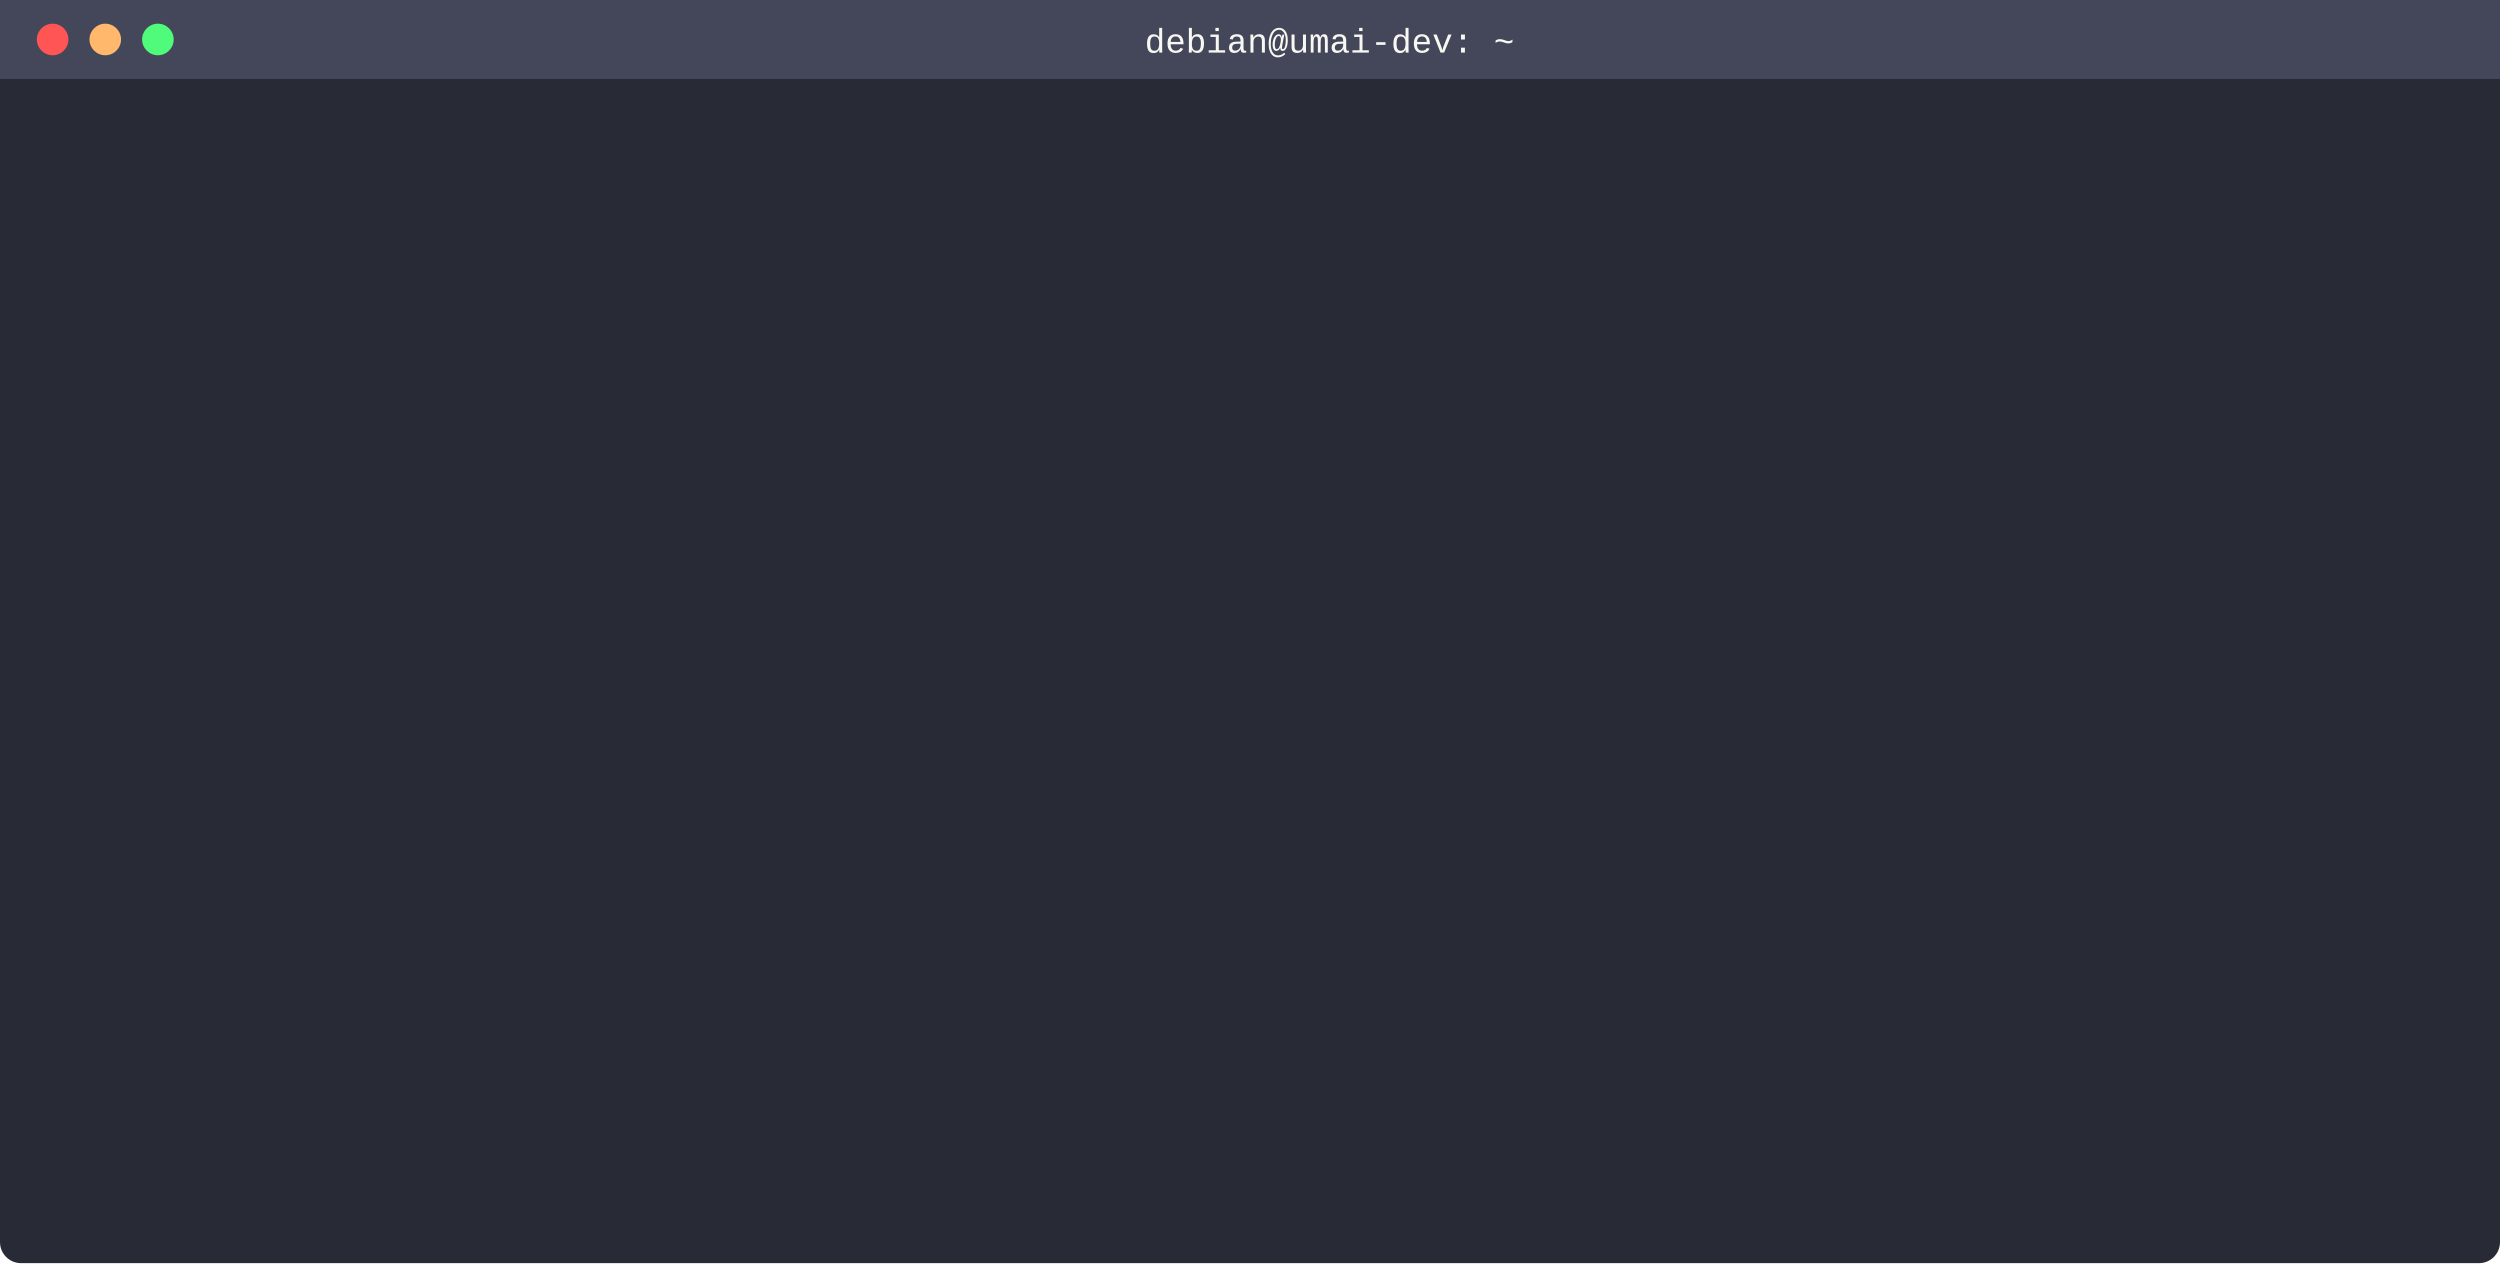
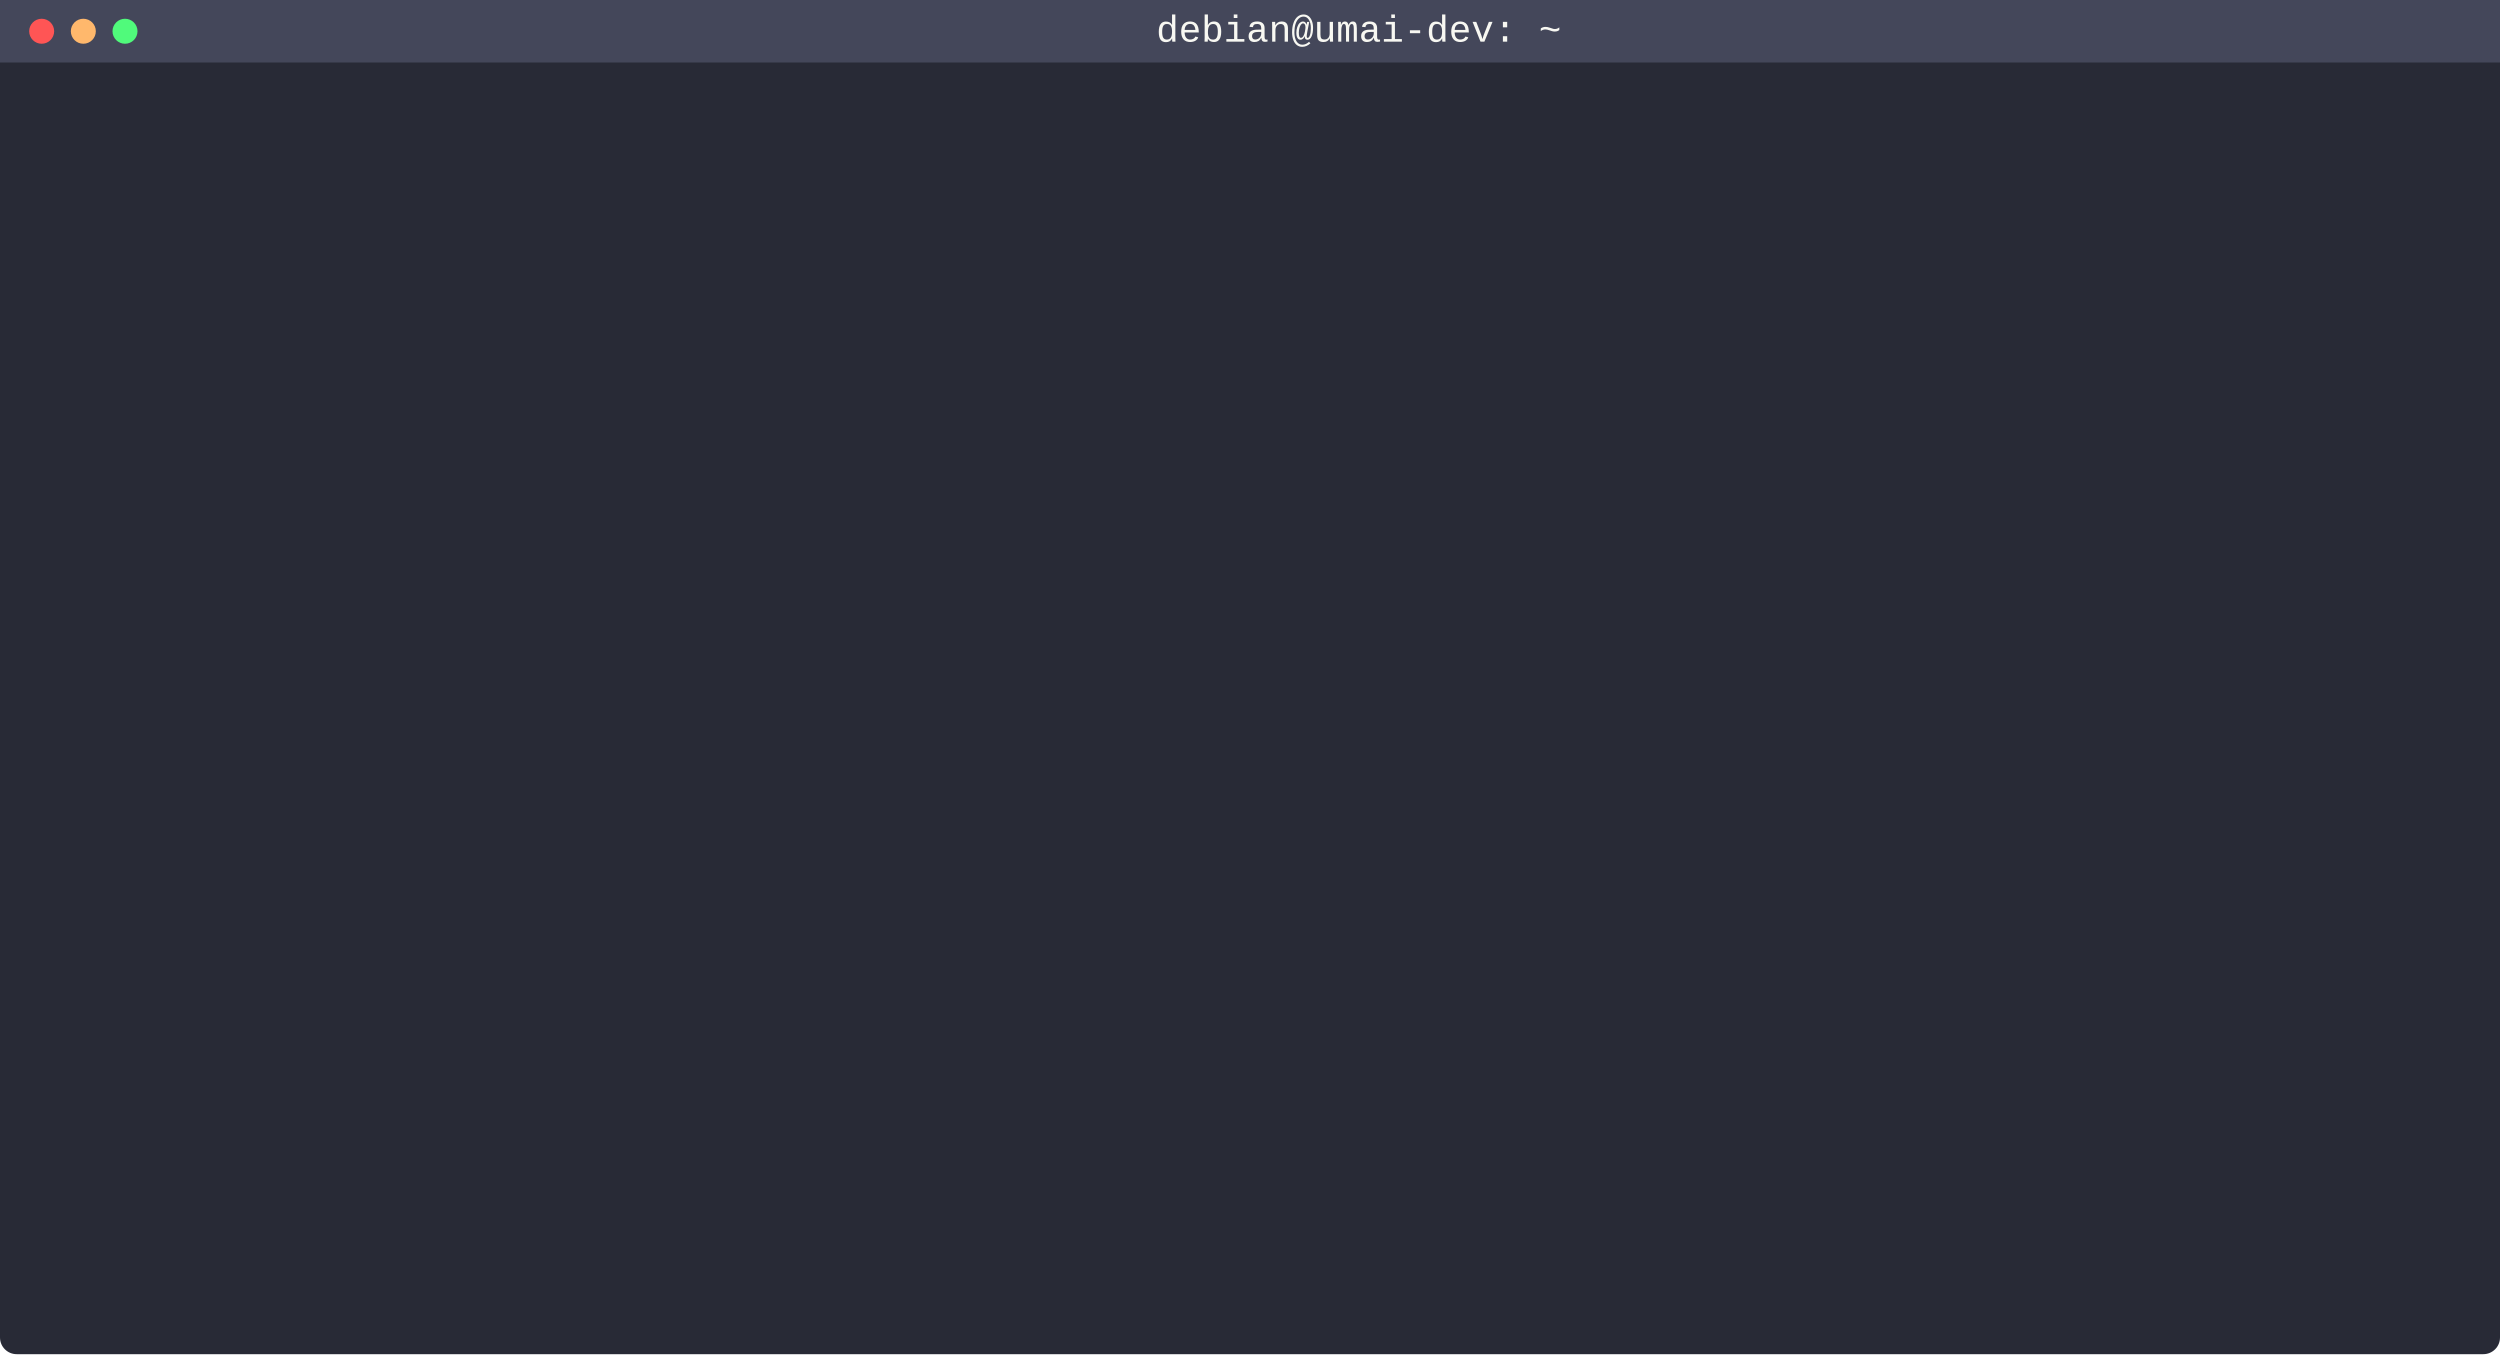
- <svg xmlns="http://www.w3.org/2000/svg" viewBox="0 0 950 480" width="100%" height="100%">
+ <svg xmlns="http://www.w3.org/2000/svg" viewBox="0 0 1200 650" width="100%" height="100%">
  <style>
    .bg { fill: #282a36; rx: 8px; }
    .terminal-header { fill: #44475a; }
    .dot-red { fill: #ff5555; }
    .dot-yellow { fill: #ffb86c; }
    .dot-green { fill: #50fa7b; }
-     .text { font-family: 'Fira Code', 'Courier New', Courier, monospace; font-size: 13px; fill: #f8f8f2; }
+     .text { font-family: 'Fira Code', 'Courier New', Courier, monospace; font-size: 18px; fill: #f8f8f2; }
    .cmd { fill: #50fa7b; font-weight: bold; }
    .comment { fill: #6272a4; font-style: italic; }
    .log-info { fill: #8be9fd; }
    .log-warn { fill: #ffb86c; }
    .log-block { fill: #ff5555; font-weight: bold; }
    .log-pass { fill: #50fa7b; }

    @keyframes line-fade {
      0%, 100% { opacity: 0; }
      1% { opacity: 1; }
      94% { opacity: 1; }
      96% { opacity: 0; }
    }

    @keyframes reveal-width {
      0% { width: 0; }
-       100% { width: 750px; }
+       100% { width: 1050px; }
    }

    .line-comment { animation: line-fade 18s infinite; animation-delay: 0.5s; opacity: 0; }
    .prompt-block { animation: line-fade 18s infinite; animation-delay: 1.2s; opacity: 0; }
    .cmd-part1 { animation: reveal-width 2.2s steps(45, end) forwards; animation-delay: 1.8s; }
    .cmd-part2 { animation: reveal-width 1.2s steps(30, end) forwards; animation-delay: 4.0s; }

    .line-boot { animation: line-fade 18s infinite; animation-delay: 5.5s; opacity: 0; }
    .line3 { animation: line-fade 18s infinite; animation-delay: 7.5s; opacity: 0; }
    .line4 { animation: line-fade 18s infinite; animation-delay: 9.0s; opacity: 0; }
    .line5 { animation: line-fade 18s infinite; animation-delay: 11.0s; opacity: 0; }
    .line6 { animation: line-fade 18s infinite; animation-delay: 13.0s; opacity: 0; }
    .line7 { animation: line-fade 18s infinite; animation-delay: 14.5s; opacity: 0; }
    .line8 { animation: line-fade 18s infinite; animation-delay: 16.0s; opacity: 0; }
  </style>
  <defs>
    <clipPath id="clip-line1">
-       <rect x="135" y="5" width="0" height="25" class="cmd-part1" />
+       <rect x="190" y="10" width="0" height="30" class="cmd-part1" />
    </clipPath>
    <clipPath id="clip-line2">
-       <rect x="20" y="25" width="0" height="25" class="cmd-part2" />
+       <rect x="20" y="38" width="0" height="30" class="cmd-part2" />
    </clipPath>
  </defs>
-   <rect width="950" height="480" class="bg" />
-   <path d="M 0,0 H 950 V 30 H 0 Z" class="terminal-header" />
+   <rect width="1200" height="650" class="bg" />
+   <path d="M 0,0 H 1200 V 30 H 0 Z" class="terminal-header" />
  <circle cx="20" cy="15" r="6" class="dot-red" />
  <circle cx="40" cy="15" r="6" class="dot-yellow" />
  <circle cx="60" cy="15" r="6" class="dot-green" />
-   <text x="435" y="20" class="text" font-size="12">debian@umai-dev: ~</text>
-   <g transform="translate(20, 60)">
+   <text x="555" y="20" class="text" font-size="13">debian@umai-dev: ~</text>
+   <g transform="translate(20, 70)">
    <g class="line-comment">
      <text x="0" y="0" class="comment"># Run UMAI Core over Generic XDP Driver Path</text>
    </g>
    <g class="prompt-block">
-       <text x="0" y="20" class="text">
+       <text x="0" y="28" class="text">
        <tspan class="cmd">debian@umai-dev:~$</tspan>
      </text>
-       <text x="135" y="20" class="text" clip-path="url(#clip-line1)">sudo ./target/release/umai-loader --iface eth0 \</text>
-       <text x="20" y="40" class="text" clip-path="url(#clip-line2)">--kernel-object dist/umai-kernel --xdpgeneric</text>
+       <text x="190" y="28" class="text" clip-path="url(#clip-line1)">sudo ./target/release/umai-loader --iface eth0 \</text>
+       <text x="20" y="56" class="text" clip-path="url(#clip-line2)">--kernel-object dist/umai-kernel --xdpgeneric</text>
    </g>
    <g class="line-boot">
-       <text x="0" y="75" class="text">
+       <text x="0" y="104" class="text">
        <tspan class="log-info">INFO</tspan> umai-loader starting | iface=eth0 xdpgeneric=true</text>
-       <text x="0" y="95" class="text">
+       <text x="0" y="132" class="text">
        <tspan class="log-info">INFO</tspan> loaded ELF into memory | bytes=1872</text>
-       <text x="0" y="115" class="text">
+       <text x="0" y="160" class="text">
        <tspan class="log-info">INFO</tspan> attached XDP hook to interface: eth0 (Mode: XDP_GENERIC)</text>
-       <text x="0" y="135" class="text">
+       <text x="0" y="188" class="text">
        <tspan class="log-info">INFO</tspan> [v0.2-roadmap] parsing wire-level AI protocols [ANS Subnets, MCP Core]</text>
-       <text x="0" y="155" class="text">
+       <text x="0" y="216" class="text">
        <tspan class="log-info">INFO</tspan> starting telemetry heartbeat task (2s interval)</text>
    </g>
    <g class="line3">
-       <text x="0" y="190" class="text">2026-05-18T16:20:02Z [<tspan class="log-pass">PASS</tspan>] Traffic Ingress | Src: 10.254.12.44 -&gt; Dest: Local Node | Wire OK</text>
+       <text x="0" y="263" class="text">2026-05-18T16:20:02Z [<tspan class="log-pass">PASS</tspan>] Traffic Ingress | Src: 10.254.12.44 -&gt; Dest: Local Node | Wire OK</text>
    </g>
    <g class="line4">
-       <text x="0" y="210" class="text">2026-05-18T16:20:04Z [<tspan class="log-info">INFO</tspan>] umai_counters heartbeat | <tspan class="cmd">ai_threat_drops=0</tspan> legit_ai_traffic_passed=1</text>
+       <text x="0" y="291" class="text">2026-05-18T16:20:04Z [<tspan class="log-info">INFO</tspan>] umai_counters heartbeat | <tspan class="cmd">ai_threat_drops=0</tspan> legit_ai_traffic_passed=1</text>
    </g>
    <g class="line5">
-       <text x="0" y="245" class="text">2026-05-18T16:20:07Z [<tspan class="log-warn">WARN</tspan>] IDENTIFIED: Malicious Actor Intel Signature match on interface segment from 1.2.3.4</text>
-       <text x="0" y="265" class="text">2026-05-18T16:20:07Z [ACTION] Committing target boundary 1.2.3.4 to kernel space map [umai_intel_map]</text>
+       <text x="0" y="338" class="text">2026-05-18T16:20:07Z [<tspan class="log-warn">WARN</tspan>] IDENTIFIED: Malicious Actor Intel Signature match on interface segment from 1.2.3.4</text>
+       <text x="0" y="366" class="text">2026-05-18T16:20:07Z [ACTION] Committing target boundary 1.2.3.4 to kernel space map [umai_intel_map]</text>
    </g>
    <g class="line6">
-       <text x="0" y="300" class="text">2026-05-18T16:20:09Z [<tspan class="log-block">BLOCK</tspan>] XDP_DROP: Intercepted unauthorized boundary package entry from 1.2.3.4</text>
+       <text x="0" y="413" class="text">2026-05-18T16:20:09Z [<tspan class="log-block">BLOCK</tspan>] XDP_DROP: Intercepted unauthorized boundary package entry from 1.2.3.4</text>
    </g>
    <g class="line7">
-       <text x="0" y="320" class="text">2026-05-18T16:20:10Z [<tspan class="log-info">INFO</tspan>] umai_counters heartbeat | <tspan class="cmd">ai_threat_drops=1</tspan> legit_ai_traffic_passed=1</text>
+       <text x="0" y="441" class="text">2026-05-18T16:20:10Z [<tspan class="log-info">INFO</tspan>] umai_counters heartbeat | <tspan class="cmd">ai_threat_drops=1</tspan> legit_ai_traffic_passed=1</text>
    </g>
    <g class="line8">
-       <text x="0" y="355" class="text">2026-05-18T16:20:12Z [<tspan class="log-block">BLOCK</tspan>] XDP_DROP: Intercepted secondary scan routing frame from 1.2.3.4</text>
-       <text x="0" y="375" class="text">2026-05-18T16:20:12Z [<tspan class="log-info">INFO</tspan>] umai_counters heartbeat | <tspan class="cmd">ai_threat_drops=2</tspan> legit_ai_traffic_passed=1</text>
+       <text x="0" y="488" class="text">2026-05-18T16:20:12Z [<tspan class="log-block">BLOCK</tspan>] XDP_DROP: Intercepted secondary scan routing frame from 1.2.3.4</text>
+       <text x="0" y="516" class="text">2026-05-18T16:20:12Z [<tspan class="log-info">INFO</tspan>] umai_counters heartbeat | <tspan class="cmd">ai_threat_drops=2</tspan> legit_ai_traffic_passed=1</text>
    </g>
  </g>
</svg>
